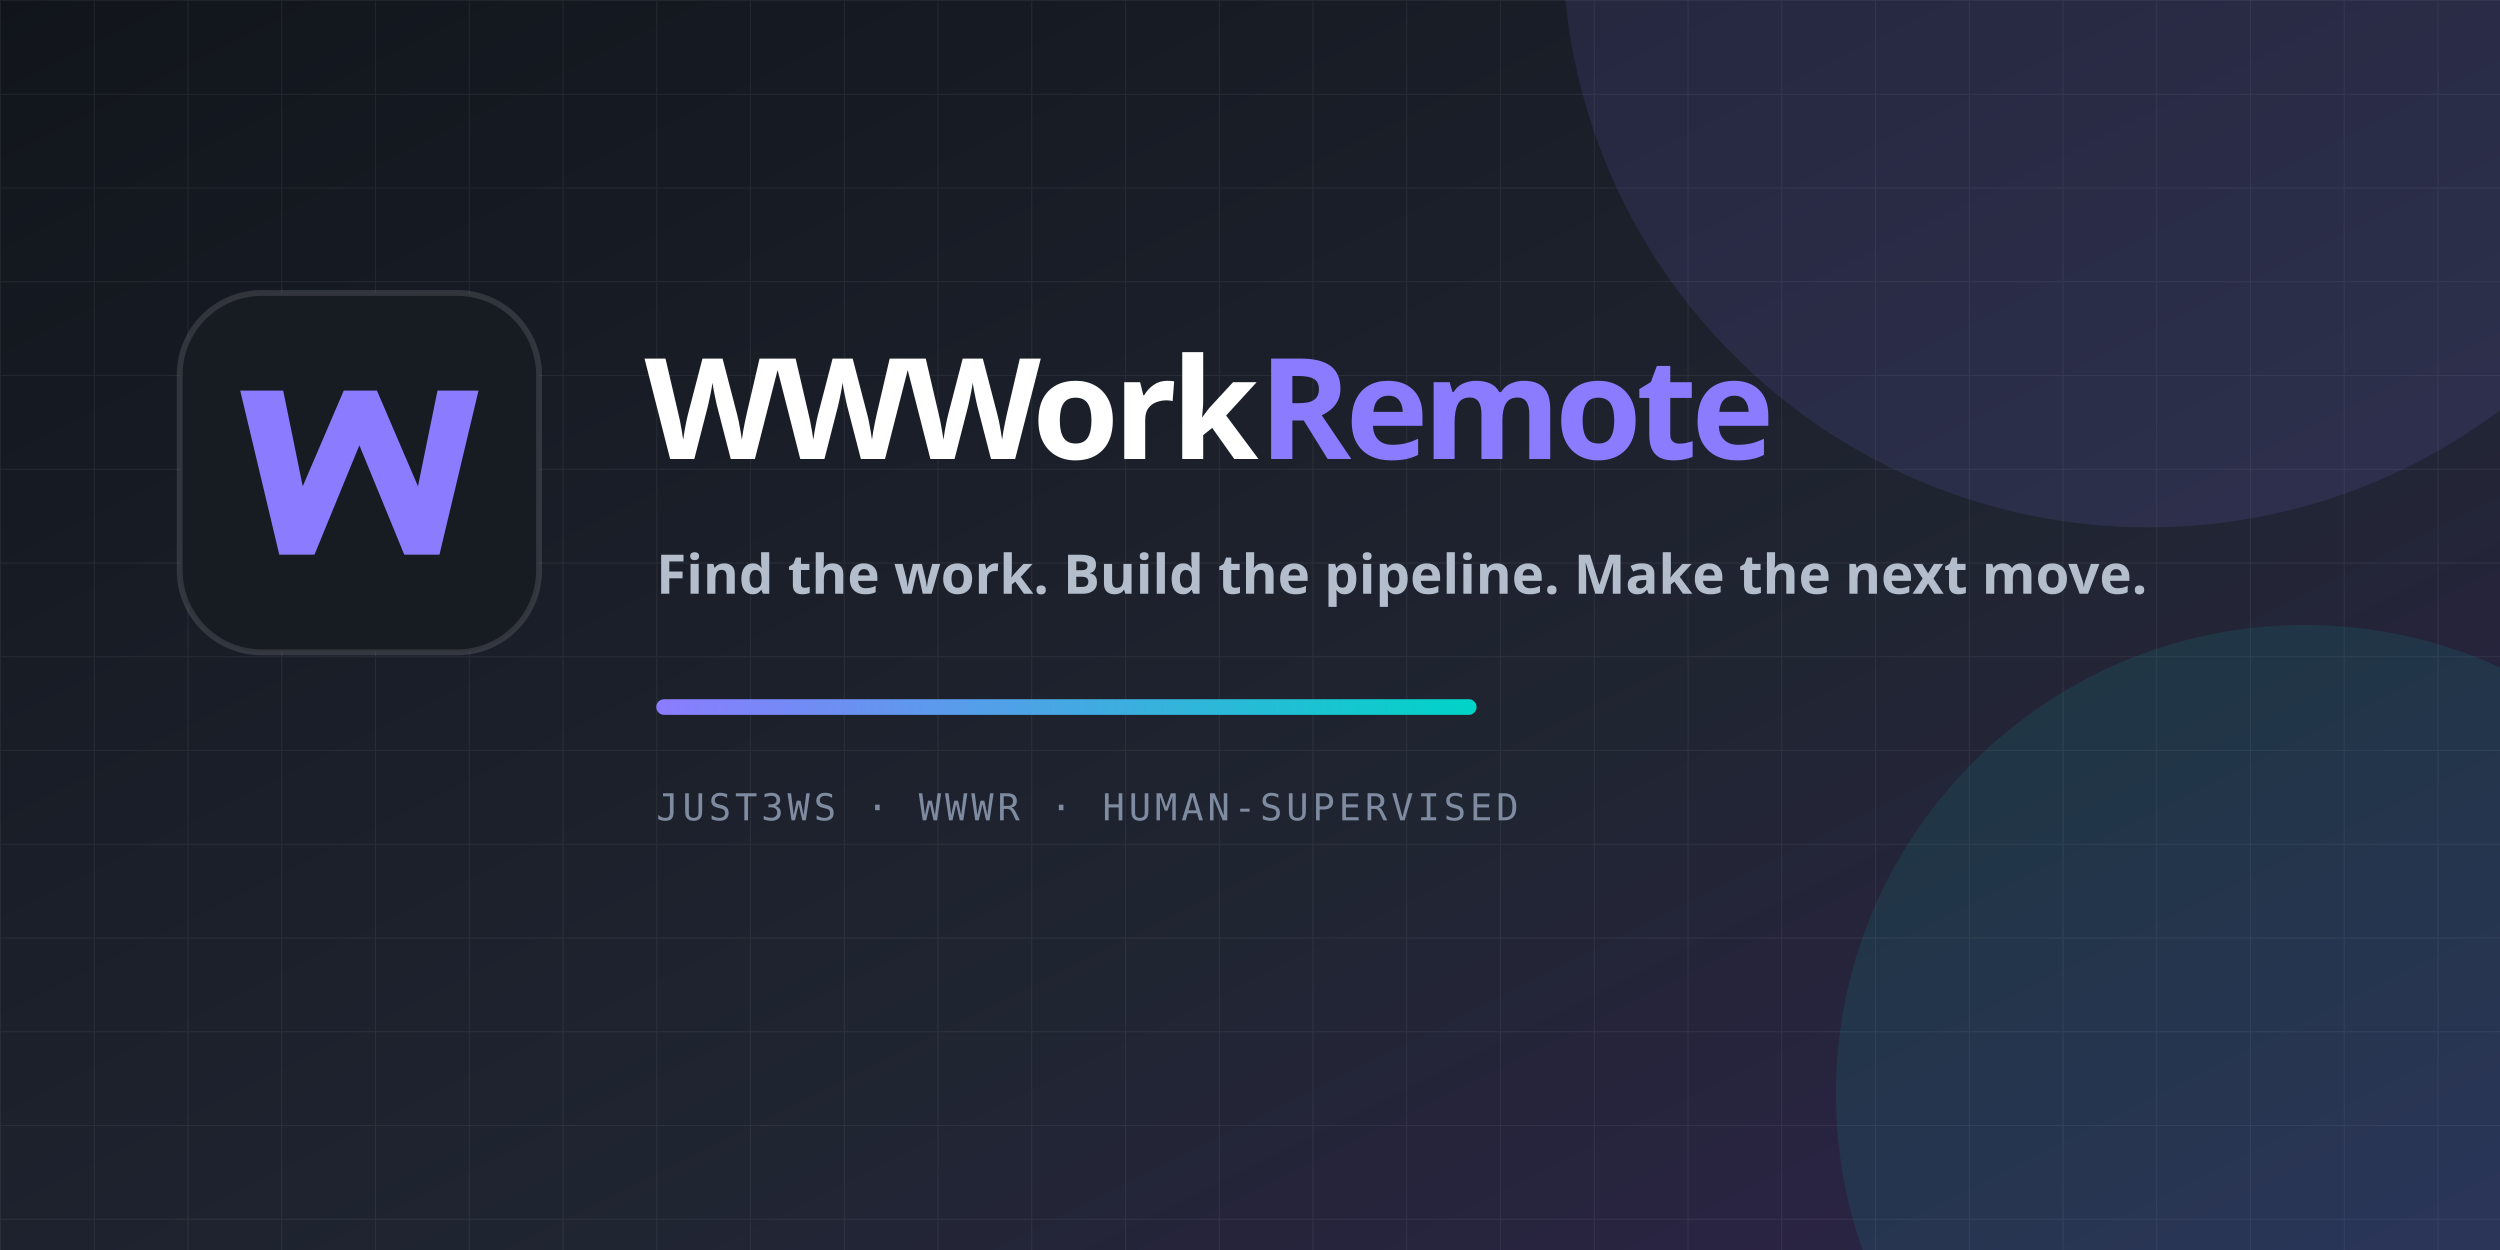
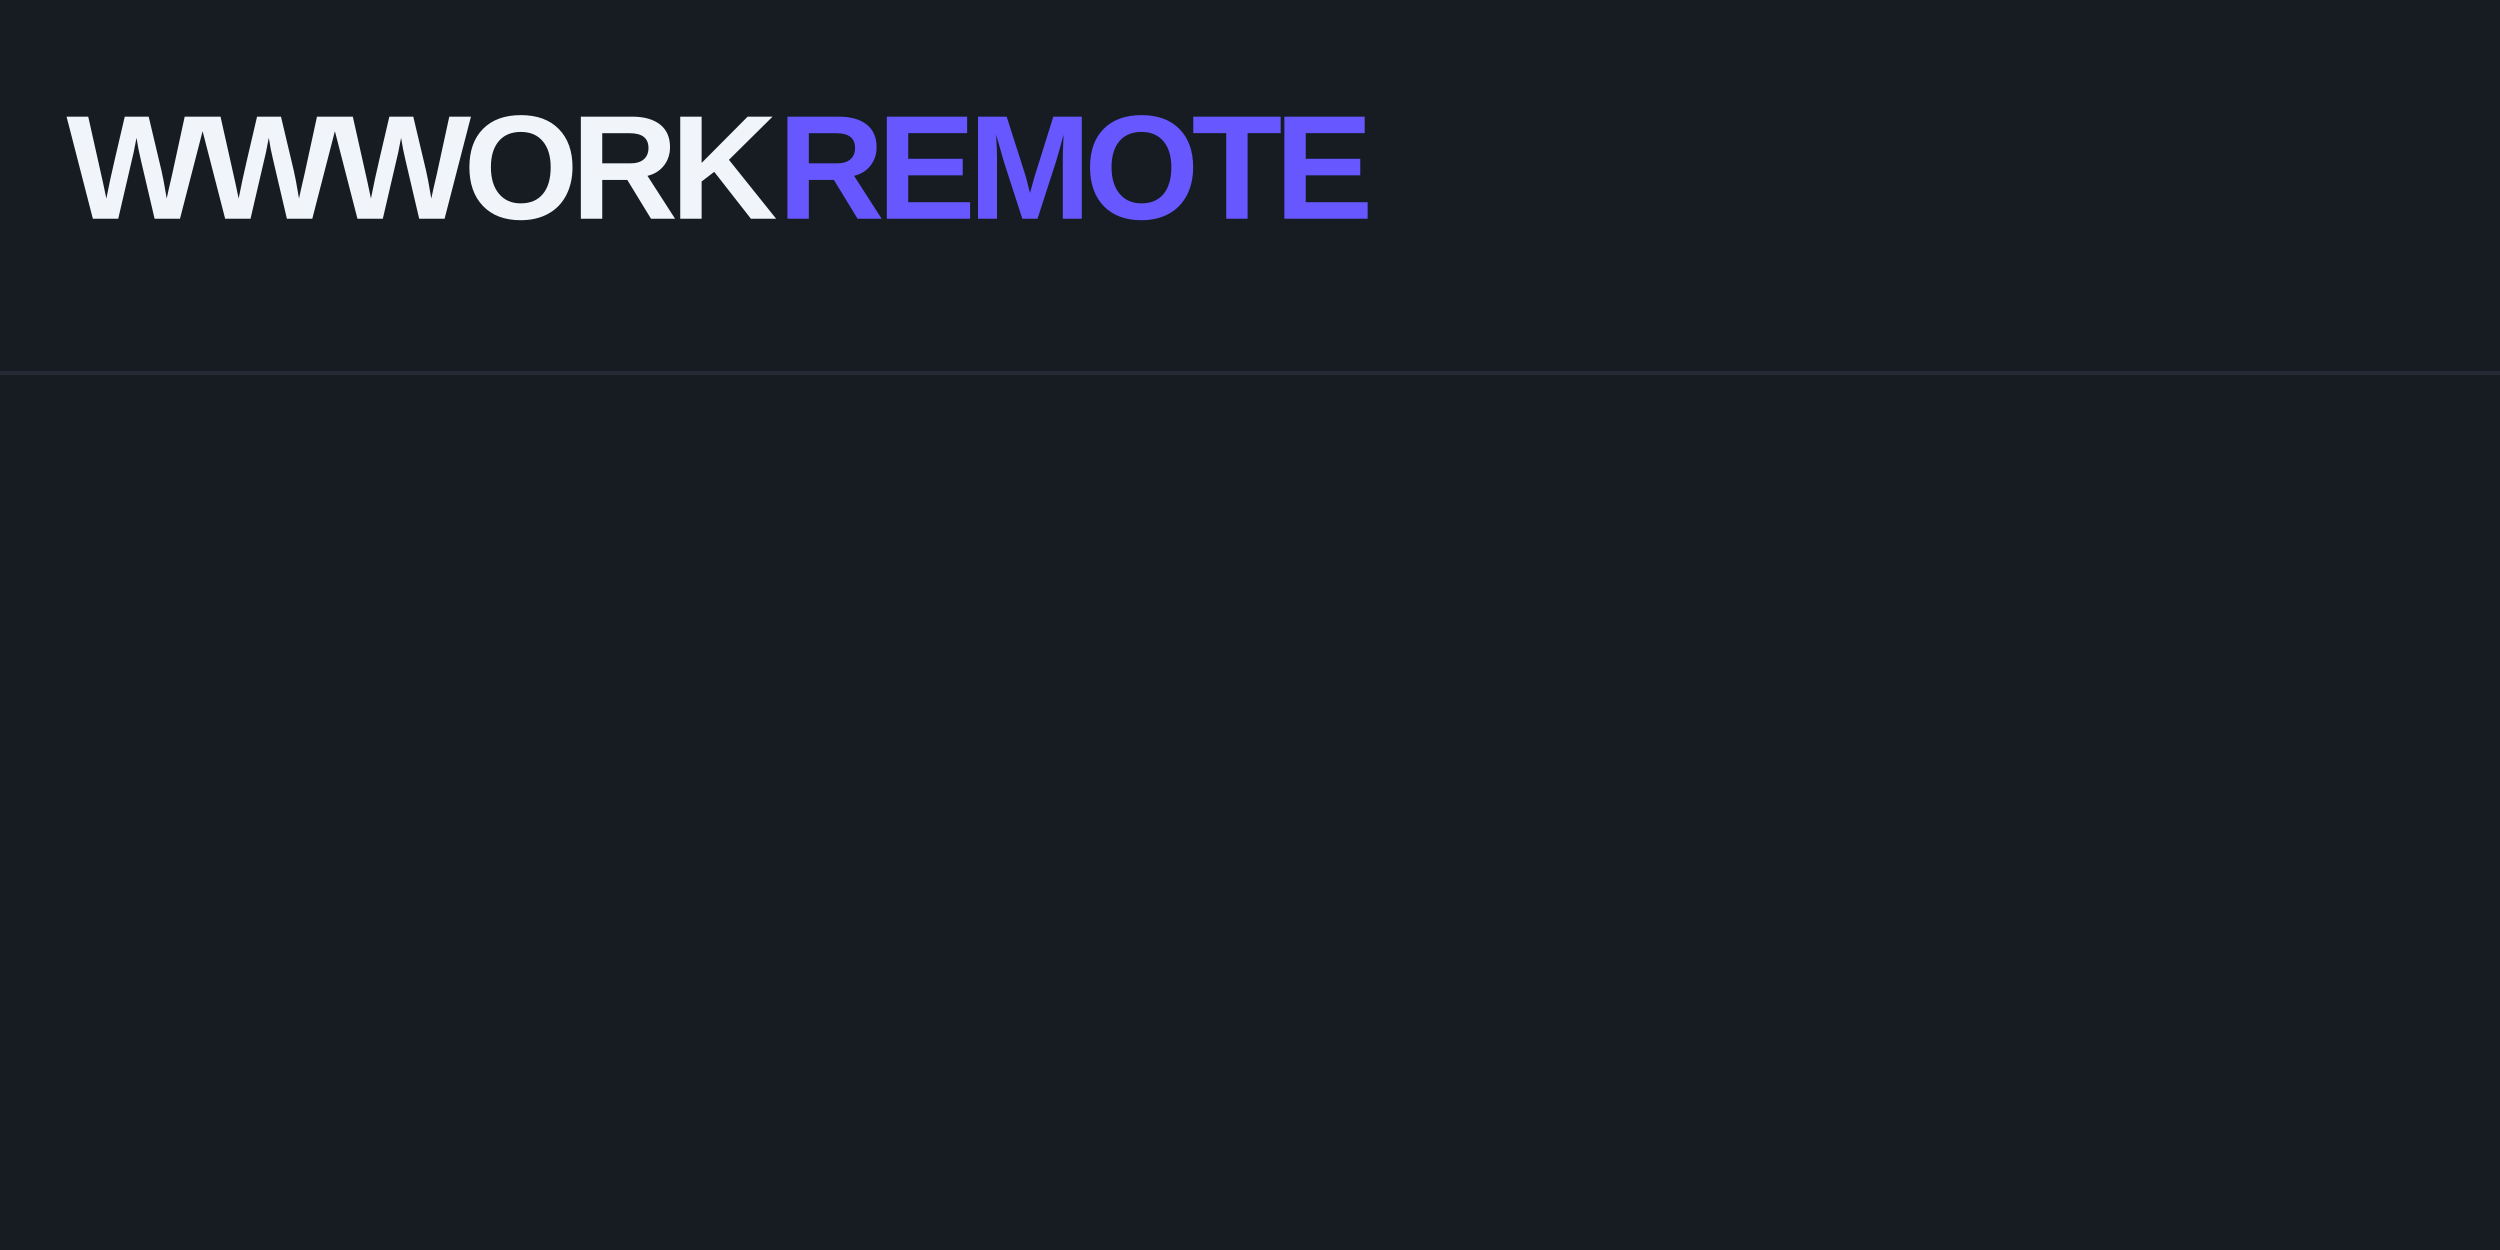
<svg xmlns="http://www.w3.org/2000/svg" width="1280" height="640" viewBox="0 0 1280 640" role="img" aria-labelledby="title desc">
-   <defs>
-     <linearGradient id="background" x1="0" y1="0" x2="1" y2="1">
-       <stop offset="0" stop-color="#11151b" />
-       <stop offset="0.62" stop-color="#202532" />
-       <stop offset="1" stop-color="#30234d" />
-     </linearGradient>
-     <linearGradient id="accent" x1="0" y1="0" x2="1" y2="0">
-       <stop offset="0" stop-color="#8b7cff" />
-       <stop offset="1" stop-color="#00d4c7" />
-     </linearGradient>
-     <pattern id="grid" width="48" height="48" patternUnits="userSpaceOnUse">
-       <path d="M48 0H0V48" fill="none" stroke="#ffffff" stroke-opacity="0.06" />
-     </pattern>
-   </defs>
-   <rect width="1280" height="640" fill="url(#background)" />
-   <rect width="1280" height="640" fill="url(#grid)" />
-   <circle cx="1100" cy="-30" r="300" fill="#8b7cff" fill-opacity="0.12" />
-   <circle cx="1180" cy="560" r="240" fill="#00d4c7" fill-opacity="0.10" />
-   <g transform="translate(92 150)">
-     <rect width="184" height="184" rx="42" fill="#171b22" stroke="#ffffff" stroke-opacity="0.12" stroke-width="3" />
-     <path d="M31 50 51 134h18l23-56 23 56h18l20-84h-21l-10 49-21-49H84L63 99 53 50z" fill="#8b7cff" />
-   </g>
-   <text x="330" y="235" fill="#ffffff" font-family="system-ui, sans-serif" font-size="72" font-weight="800" letter-spacing="-3">WWWork<tspan fill="#8b7cff">Remote</tspan>
+   <rect width="1280" height="640" fill="#171b22" />
+   <rect y="190" width="1280" height="2" fill="#252b35" />
+   <text x="34" y="112" fill="#f1f5f9" font-family="Arial, Helvetica, sans-serif" font-size="76" font-weight="900" letter-spacing="-4">WWWORK<tspan fill="#6657ff">REMOTE</tspan>
  </text>
-   <text x="336" y="304" fill="#b4bdcc" font-family="system-ui, sans-serif" font-size="28" font-weight="600">Find the work. Build the pipeline. Make the next move.</text>
-   <rect x="336" y="358" width="420" height="8" rx="4" fill="url(#accent)" />
-   <text x="336" y="420" fill="#7f8ba0" font-family="ui-monospace, monospace" font-size="19" letter-spacing="2">JUST3WS · WWWR · HUMAN-SUPERVISED</text>
</svg>
